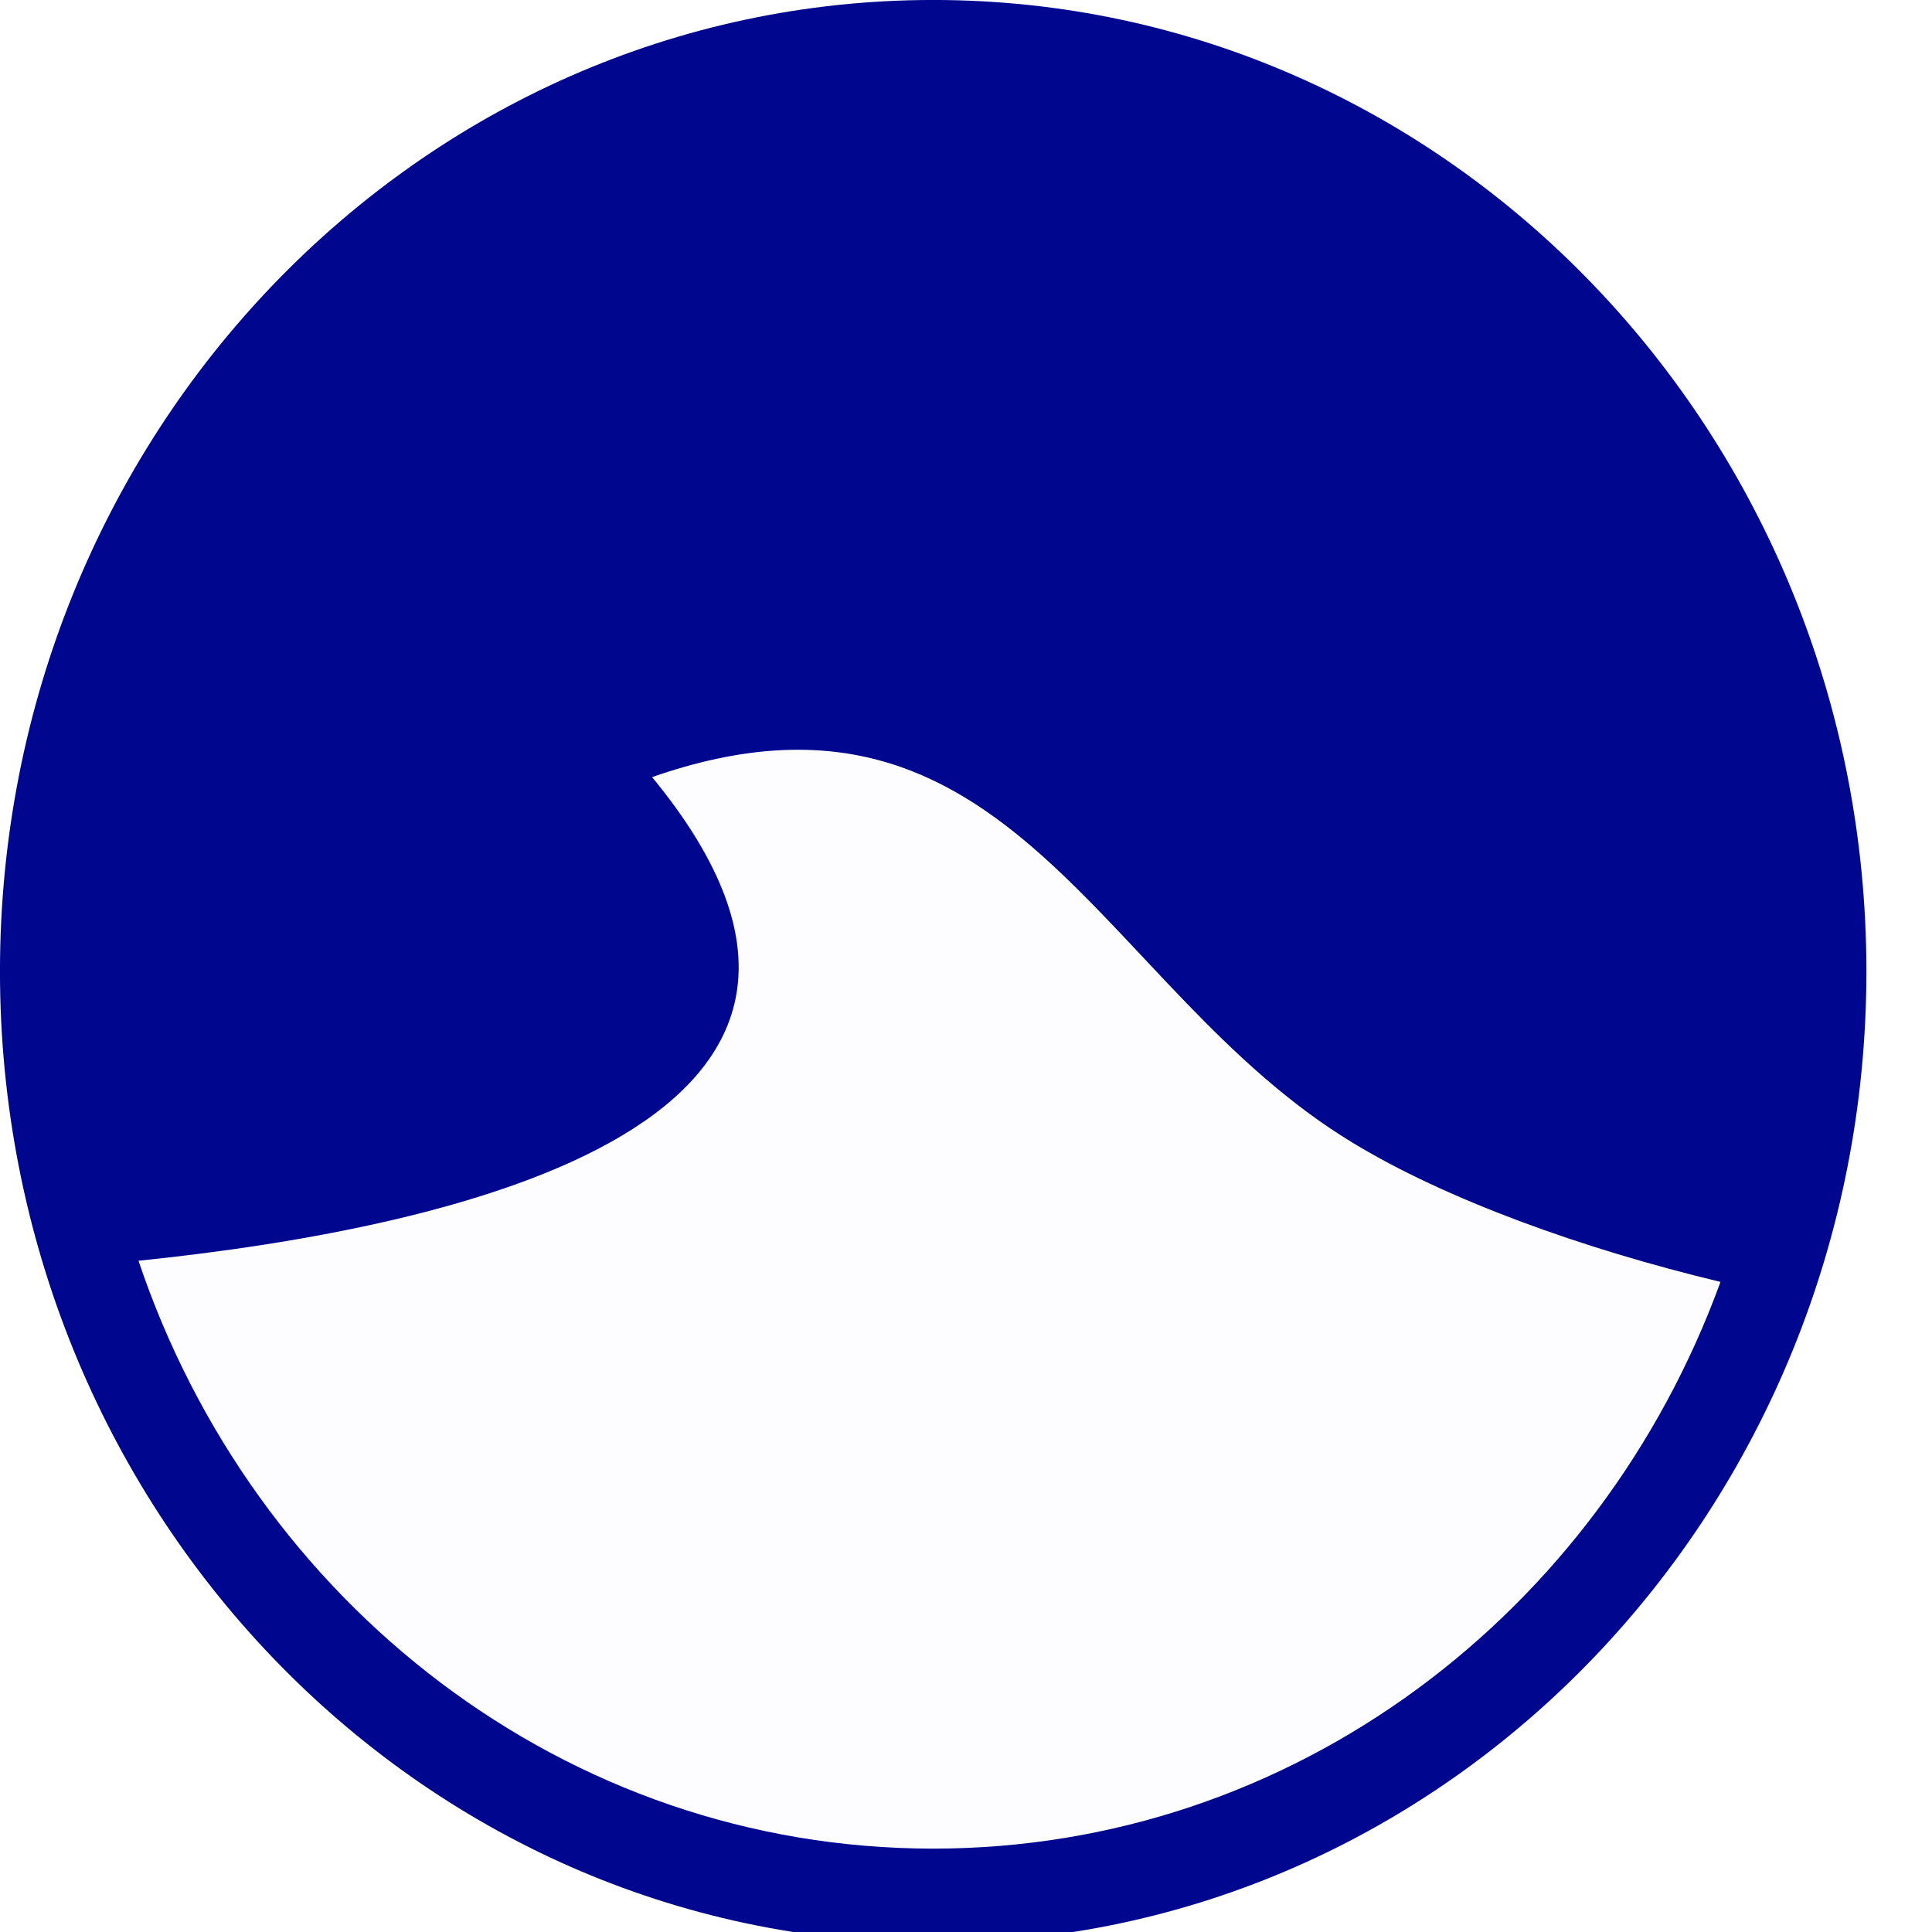
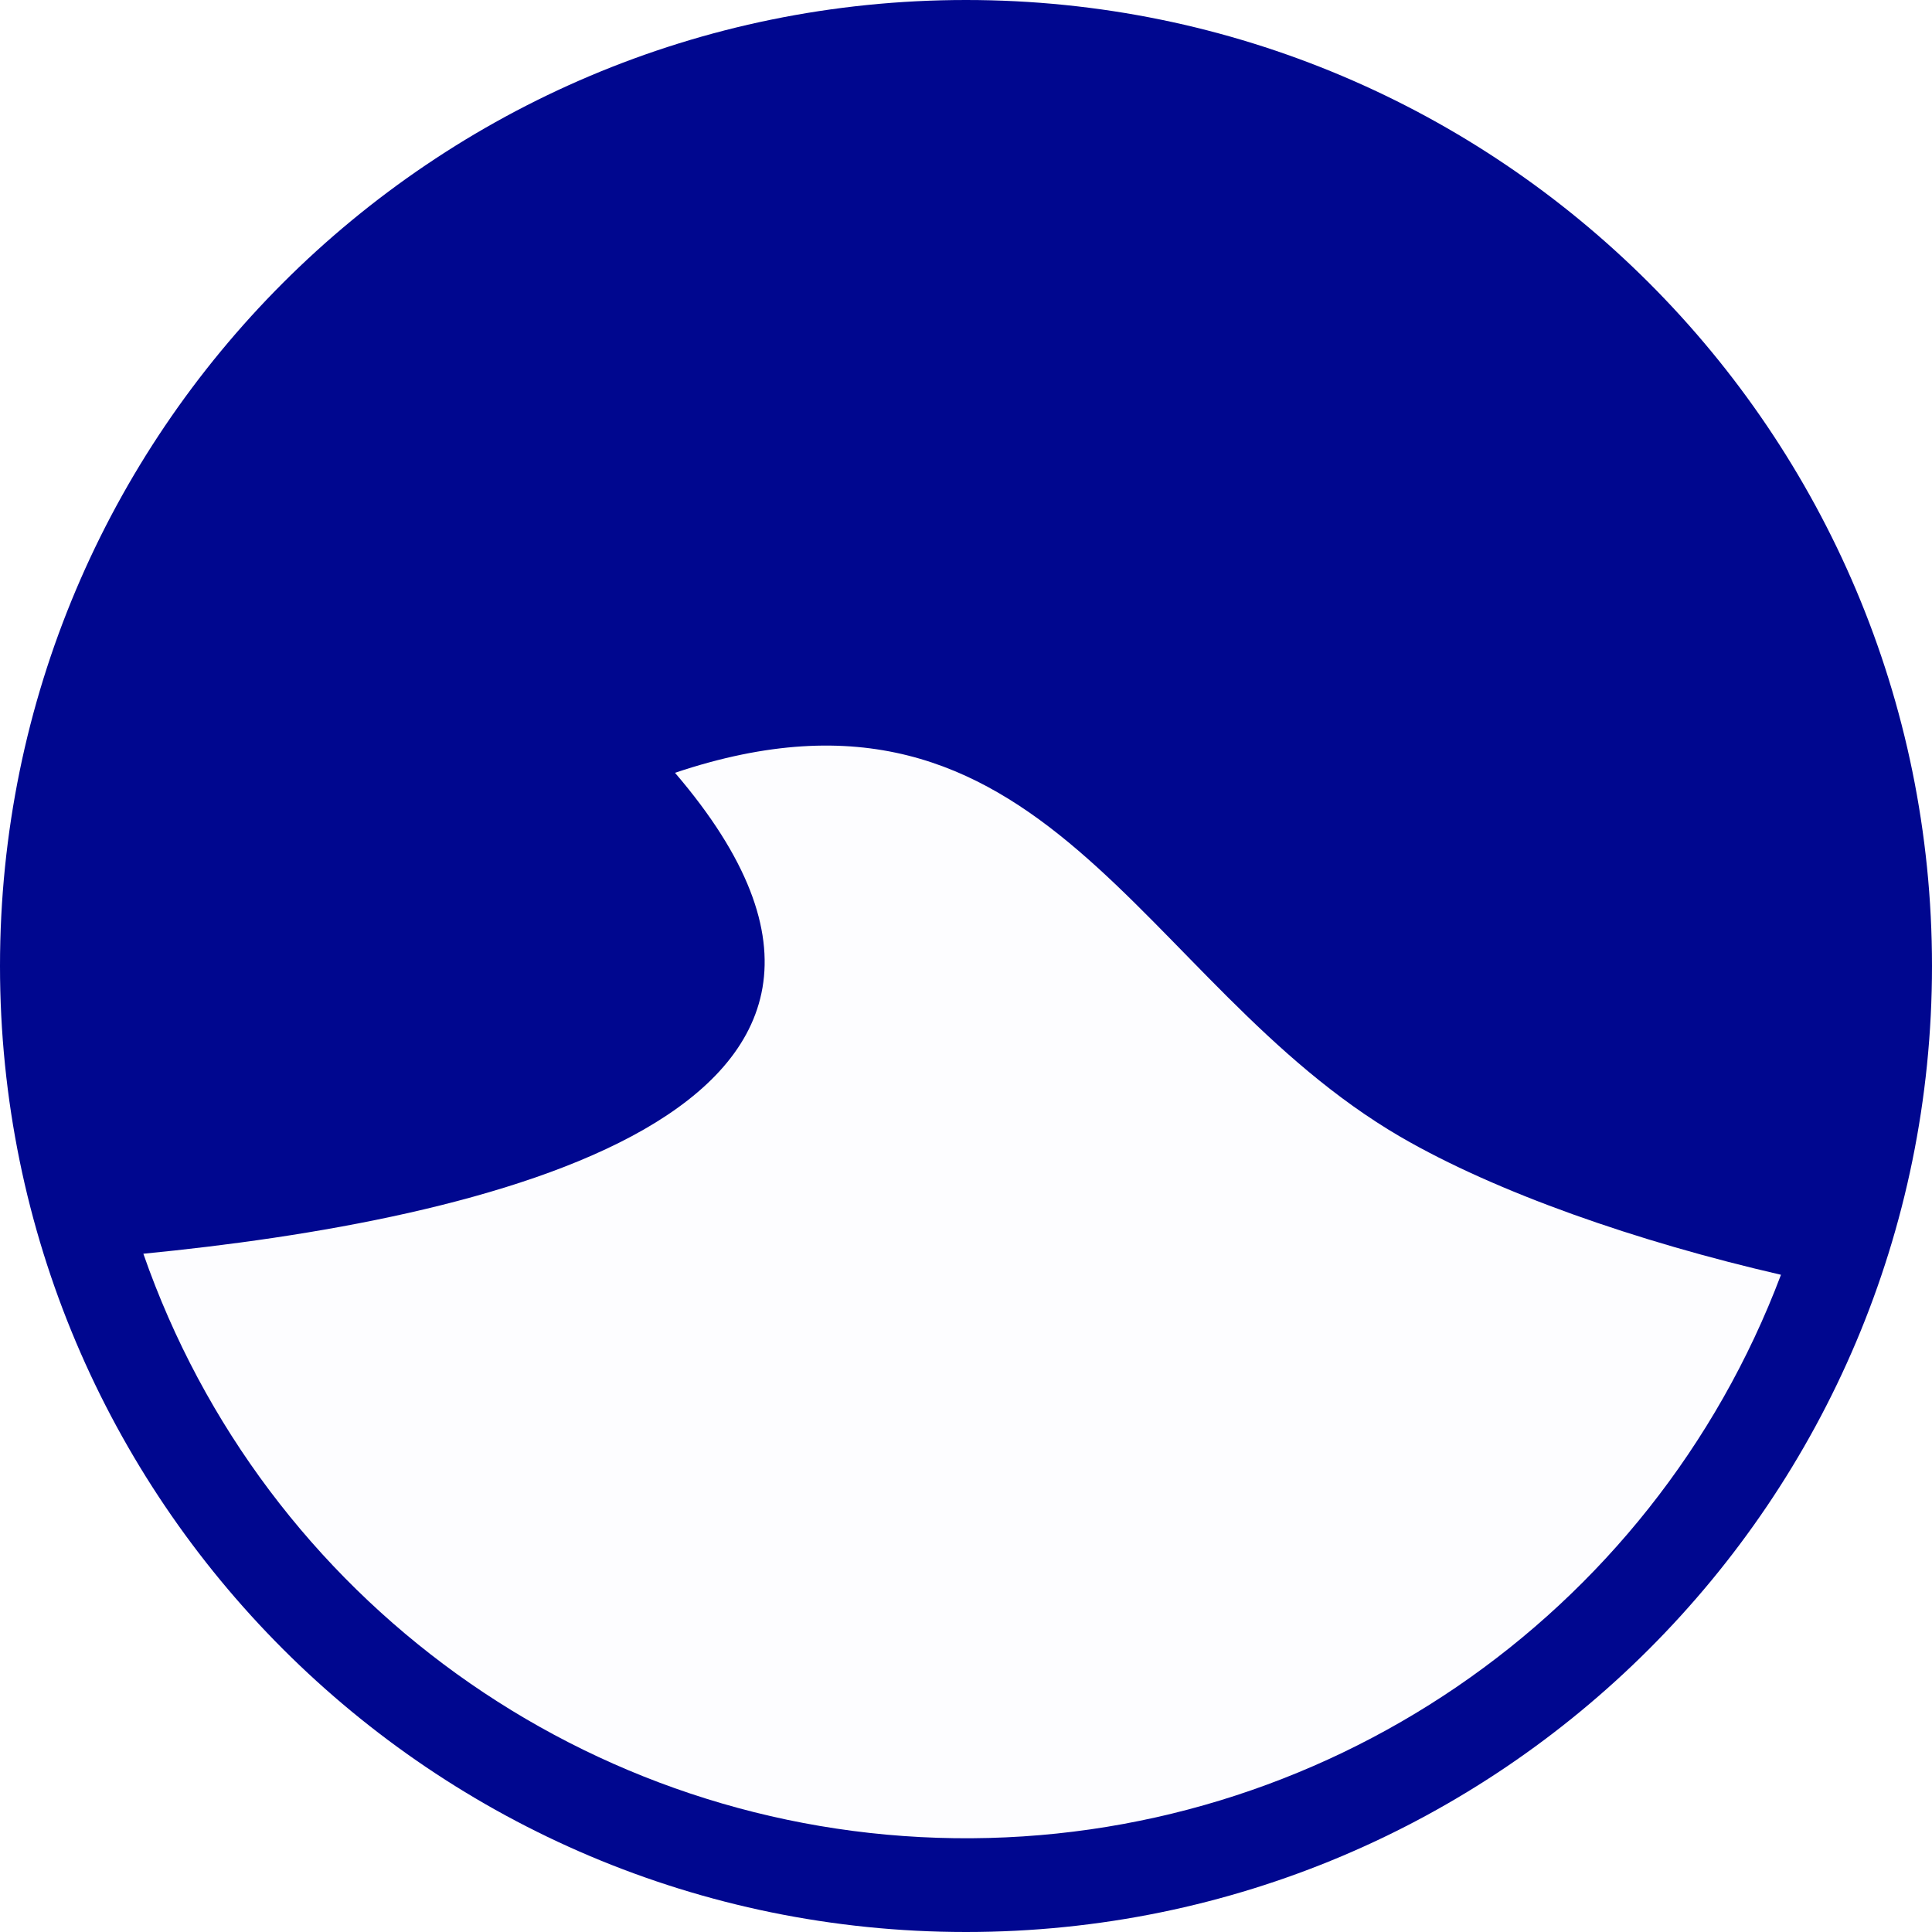
- <svg xmlns="http://www.w3.org/2000/svg" width="224" height="224" viewBox="0 0 260.773 260.773" version="1.1" id="svg5">
-   <defs id="defs2" />
-   <g id="layer1" transform="translate(-6.334067,-1.174016)">
-     <g id="surface85753" transform="matrix(6.740206,0,0,7.016329,-29.47328,-36.10023)">
-       <path style="fill:#00078f;fill-opacity:1;fill-rule:evenodd;stroke:none" d="M 24,5.312 C 34.32,5.312 42.688,13.68 42.688,24 42.688,34.32 34.32,42.688 24,42.688 13.68,42.688 5.312,34.32 5.312,24 5.312,13.68 13.68,5.312 24,5.312" id="path1984" />
-       <path style="fill:#fdfdff;fill-opacity:1;fill-rule:nonzero;stroke:none" d="M 39.766,29.973 C 36.984,29.332 34.262,28.383 32.402,27.297 27.312,24.336 25.551,17.852 18.371,20.262 24.043,26.879 14.527,28.93 8.086,29.566 10.387,36.145 16.633,40.875 24,40.875 c 7.215,0 13.352,-4.535 15.766,-10.902" id="path1986" />
+ <svg xmlns="http://www.w3.org/2000/svg" id="svg5" viewBox="0 0 224 224">
+   <defs>
+     <style>.cls-1{fill:#00078f;fill-rule:evenodd;}.cls-2{fill:#fdfdff;}</style>
+   </defs>
+   <g id="layer1">
+     <g id="surface85753">
+       <path id="path1984" class="cls-1" d="M112,0A112,112,0,1,1,0,112,112,112,0,0,1,112,0" transform="translate(0 0)" />
+       <path id="path1986" class="cls-2" d="M206.49,147.8c-16.67-3.84-33-9.53-44.13-16C131.85,114,121.29,75.15,78.26,89.6c34,39.65-23,52-61.64,55.76a101,101,0,0,0,189.87,2.44" transform="translate(0 0)" />
    </g>
  </g>
</svg>
